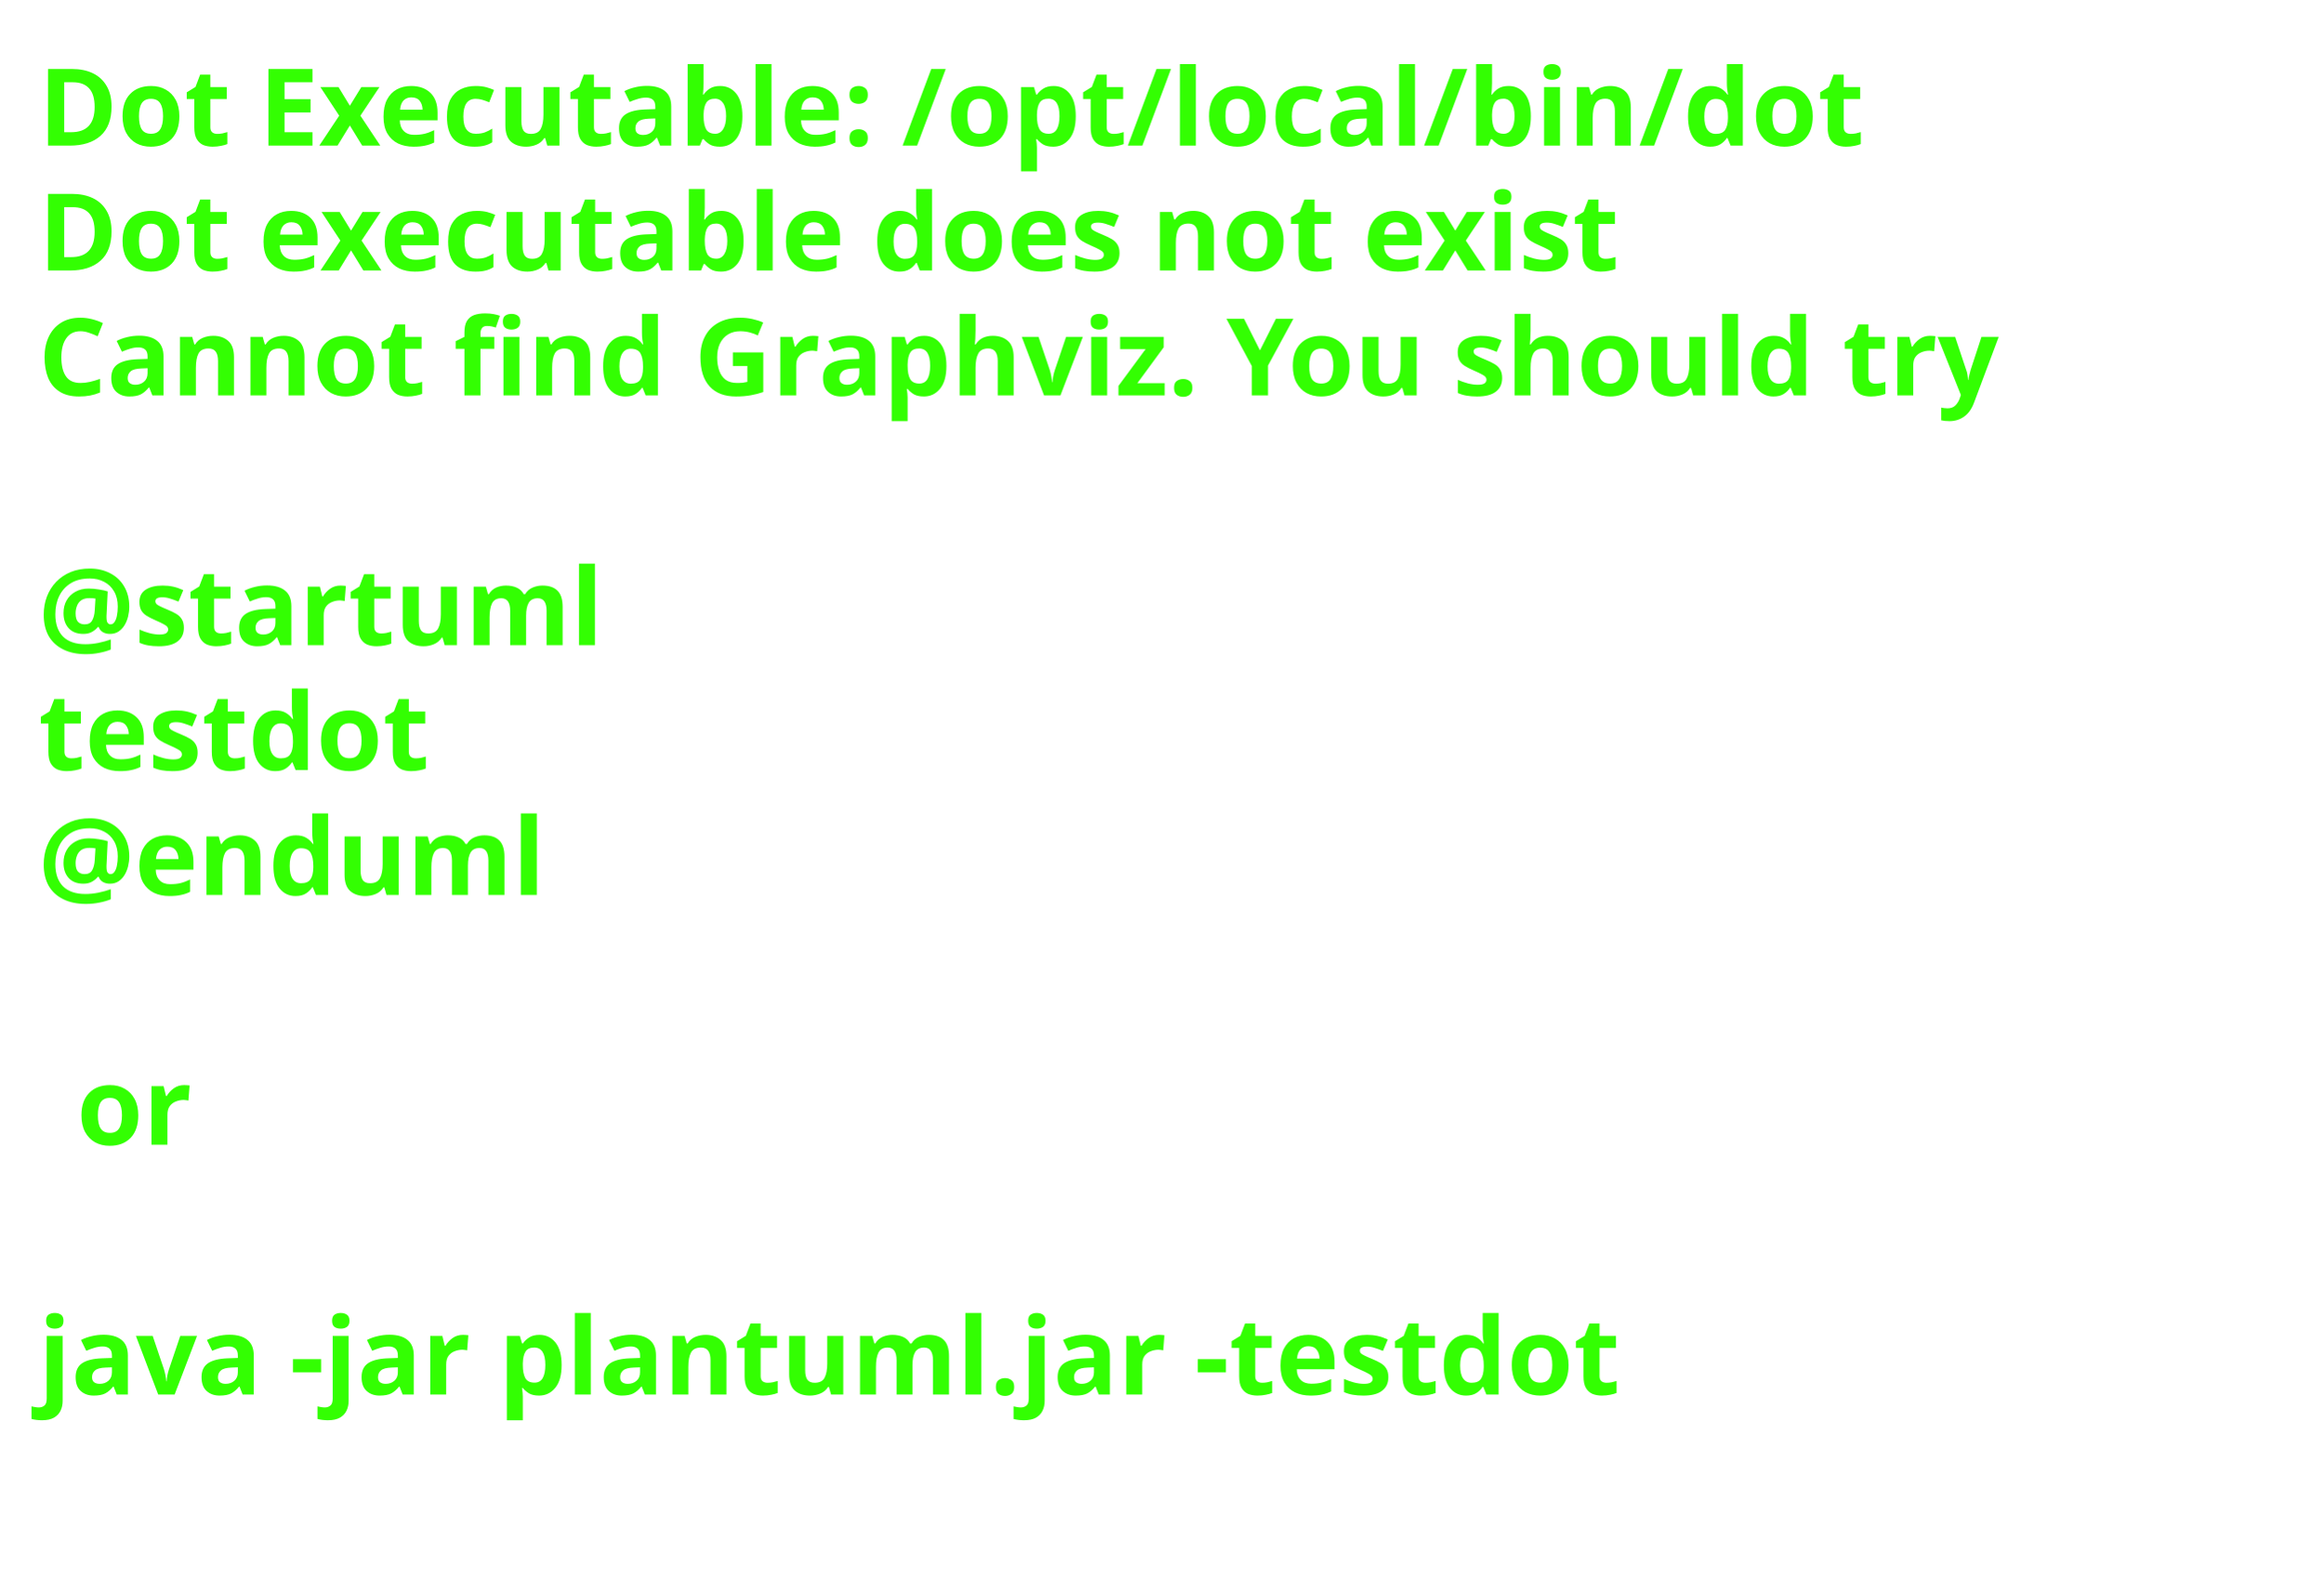
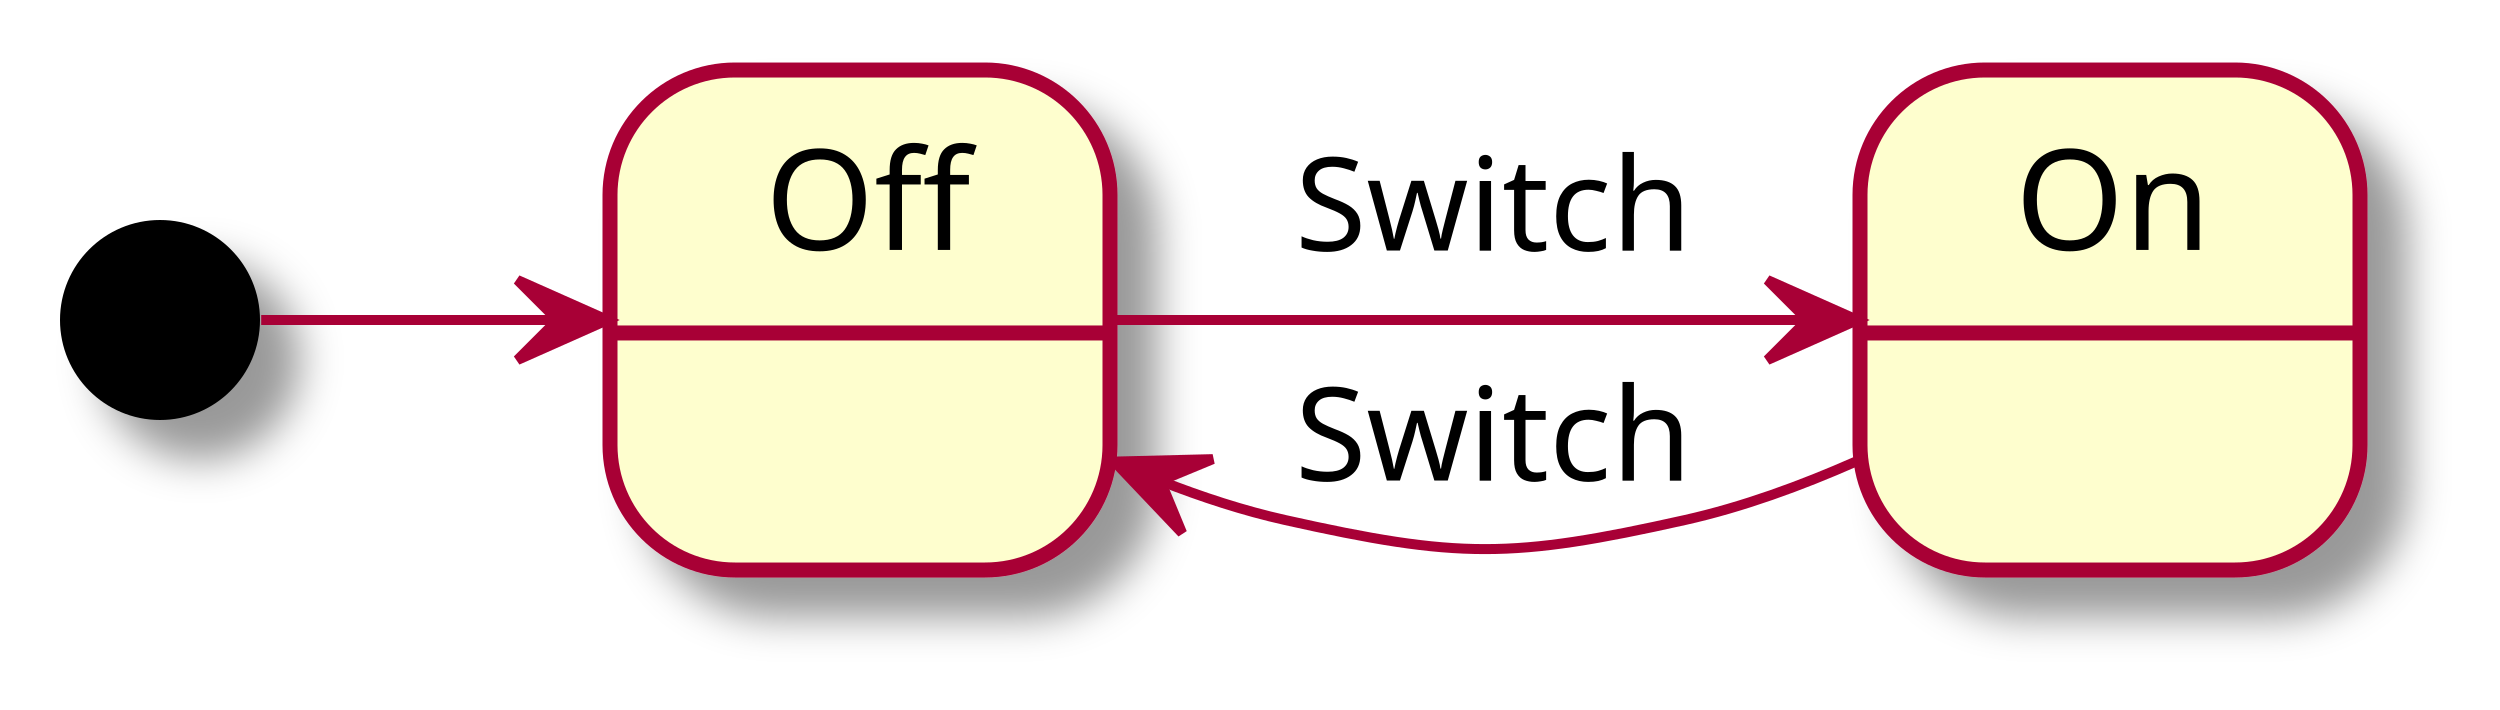
- <svg xmlns="http://www.w3.org/2000/svg" contentStyleType="text/css" height="206px" preserveAspectRatio="none" style="width:303px;height:206px;background:#FFFFFF;" version="1.1" viewBox="0 0 303 206" width="303px" zoomAndPan="magnify">
-   <defs />
+ <svg xmlns="http://www.w3.org/2000/svg" contentScriptType="application/ecmascript" contentStyleType="text/css" height="71px" preserveAspectRatio="none" style="width:250px;height:71px;" version="1.1" viewBox="0 0 250 71" width="250px" zoomAndPan="magnify">
+   <defs>
+     <filter height="300%" id="f1qtc62z7cgwaa" width="300%" x="-1" y="-1">
+       <feGaussianBlur result="blurOut" stdDeviation="2.0" />
+       <feColorMatrix in="blurOut" result="blurOut2" type="matrix" values="0 0 0 0 0 0 0 0 0 0 0 0 0 0 0 0 0 0 .4 0" />
+       <feOffset dx="4.0" dy="4.0" in="blurOut2" result="blurOut3" />
+       <feBlend in="SourceGraphic" in2="blurOut3" mode="normal" />
+     </filter>
+   </defs>
  <g>
-     <text fill="#33FF02" font-family="sans-serif" font-size="14" font-weight="bold" lengthAdjust="spacing" textLength="261" x="5" y="19">Dot Executable: /opt/local/bin/dot</text>
-     <text fill="#33FF02" font-family="sans-serif" font-size="14" font-weight="bold" lengthAdjust="spacing" textLength="237" x="5" y="35.297">Dot executable does not exist</text>
-     <text fill="#33FF02" font-family="sans-serif" font-size="14" font-weight="bold" lengthAdjust="spacing" textLength="291" x="5" y="51.594">Cannot find Graphviz. You should try</text>
-     <text fill="#33FF02" font-family="sans-serif" font-size="14" font-weight="bold" lengthAdjust="spacing" textLength="5" x="5" y="67.891"> </text>
-     <text fill="#33FF02" font-family="sans-serif" font-size="14" font-weight="bold" lengthAdjust="spacing" textLength="79" x="5" y="84.188">@startuml</text>
-     <text fill="#33FF02" font-family="sans-serif" font-size="14" font-weight="bold" lengthAdjust="spacing" textLength="57" x="5" y="100.484">testdot</text>
-     <text fill="#33FF02" font-family="sans-serif" font-size="14" font-weight="bold" lengthAdjust="spacing" textLength="72" x="5" y="116.781">@enduml</text>
-     <text fill="#33FF02" font-family="sans-serif" font-size="14" font-weight="bold" lengthAdjust="spacing" textLength="5" x="5" y="133.078"> </text>
-     <text fill="#33FF02" font-family="sans-serif" font-size="14" font-weight="bold" lengthAdjust="spacing" textLength="17" x="10" y="149.375">or</text>
-     <text fill="#33FF02" font-family="sans-serif" font-size="14" font-weight="bold" lengthAdjust="spacing" textLength="5" x="5" y="165.672"> </text>
-     <text fill="#33FF02" font-family="sans-serif" font-size="14" font-weight="bold" lengthAdjust="spacing" textLength="227" x="5" y="181.969">java -jar plantuml.jar -testdot</text>
-     <text fill="#33FF02" font-family="sans-serif" font-size="14" font-weight="bold" lengthAdjust="spacing" textLength="5" x="5" y="198.266"> </text>
+     <ellipse cx="16" cy="32" fill="#000000" filter="url(#f1qtc62z7cgwaa)" rx="10" ry="10" style="stroke:none;stroke-width:1.0;" />
+     <g id="Off">
+       <rect fill="#FEFECE" filter="url(#f1qtc62z7cgwaa)" height="50" rx="12.5" ry="12.5" style="stroke:#A80036;stroke-width:1.5;" width="50" x="61" y="7" />
+       <line style="stroke:#A80036;stroke-width:1.5;" x1="61" x2="111" y1="33.297" y2="33.297" />
+       <text fill="#000000" font-family="sans-serif" font-size="14" lengthAdjust="spacing" textLength="19" x="76.5" y="24.995">Off</text>
+     </g>
+     <g id="On">
+       <rect fill="#FEFECE" filter="url(#f1qtc62z7cgwaa)" height="50" rx="12.5" ry="12.5" style="stroke:#A80036;stroke-width:1.5;" width="50" x="186" y="7" />
+       <line style="stroke:#A80036;stroke-width:1.5;" x1="186" x2="236" y1="33.297" y2="33.297" />
+       <text fill="#000000" font-family="sans-serif" font-size="14" lengthAdjust="spacing" textLength="19" x="201.5" y="24.995">On</text>
+     </g>
+     <path d="M26.12,32 C35.94,32 45.77,32 55.6,32 " fill="none" id="*start-to-Off" style="stroke:#A80036;stroke-width:1.0;" />
+     <polygon fill="#A80036" points="60.74,32,51.74,28,55.74,32,51.74,36,60.74,32" style="stroke:#A80036;stroke-width:1.0;" />
+     <path d="M111.3,32 C131.29,32 159.27,32 180.5,32 " fill="none" id="Off-to-On" style="stroke:#A80036;stroke-width:1.0;" />
+     <polygon fill="#A80036" points="185.74,32,176.74,28,180.74,32,176.74,36,185.74,32" style="stroke:#A80036;stroke-width:1.0;" />
+     <text fill="#000000" font-family="sans-serif" font-size="13" lengthAdjust="spacing" textLength="38" x="129.5" y="25.067">Switch</text>
+     <path d="M185.57,46.16 C180.1,48.58 174.23,50.72 168.5,52 C151.15,55.88 145.85,55.88 128.5,52 C124.38,51.08 120.19,49.71 116.13,48.12 " fill="none" id="On-to-Off" style="stroke:#A80036;stroke-width:1.0;" />
+     <polygon fill="#A80036" points="111.43,46.16,118.21,53.303,116.048,48.076,121.276,45.914,111.43,46.16" style="stroke:#A80036;stroke-width:1.0;" />
+     <text fill="#000000" font-family="sans-serif" font-size="13" lengthAdjust="spacing" textLength="38" x="129.5" y="48.067">Switch</text>
  </g>
</svg>
